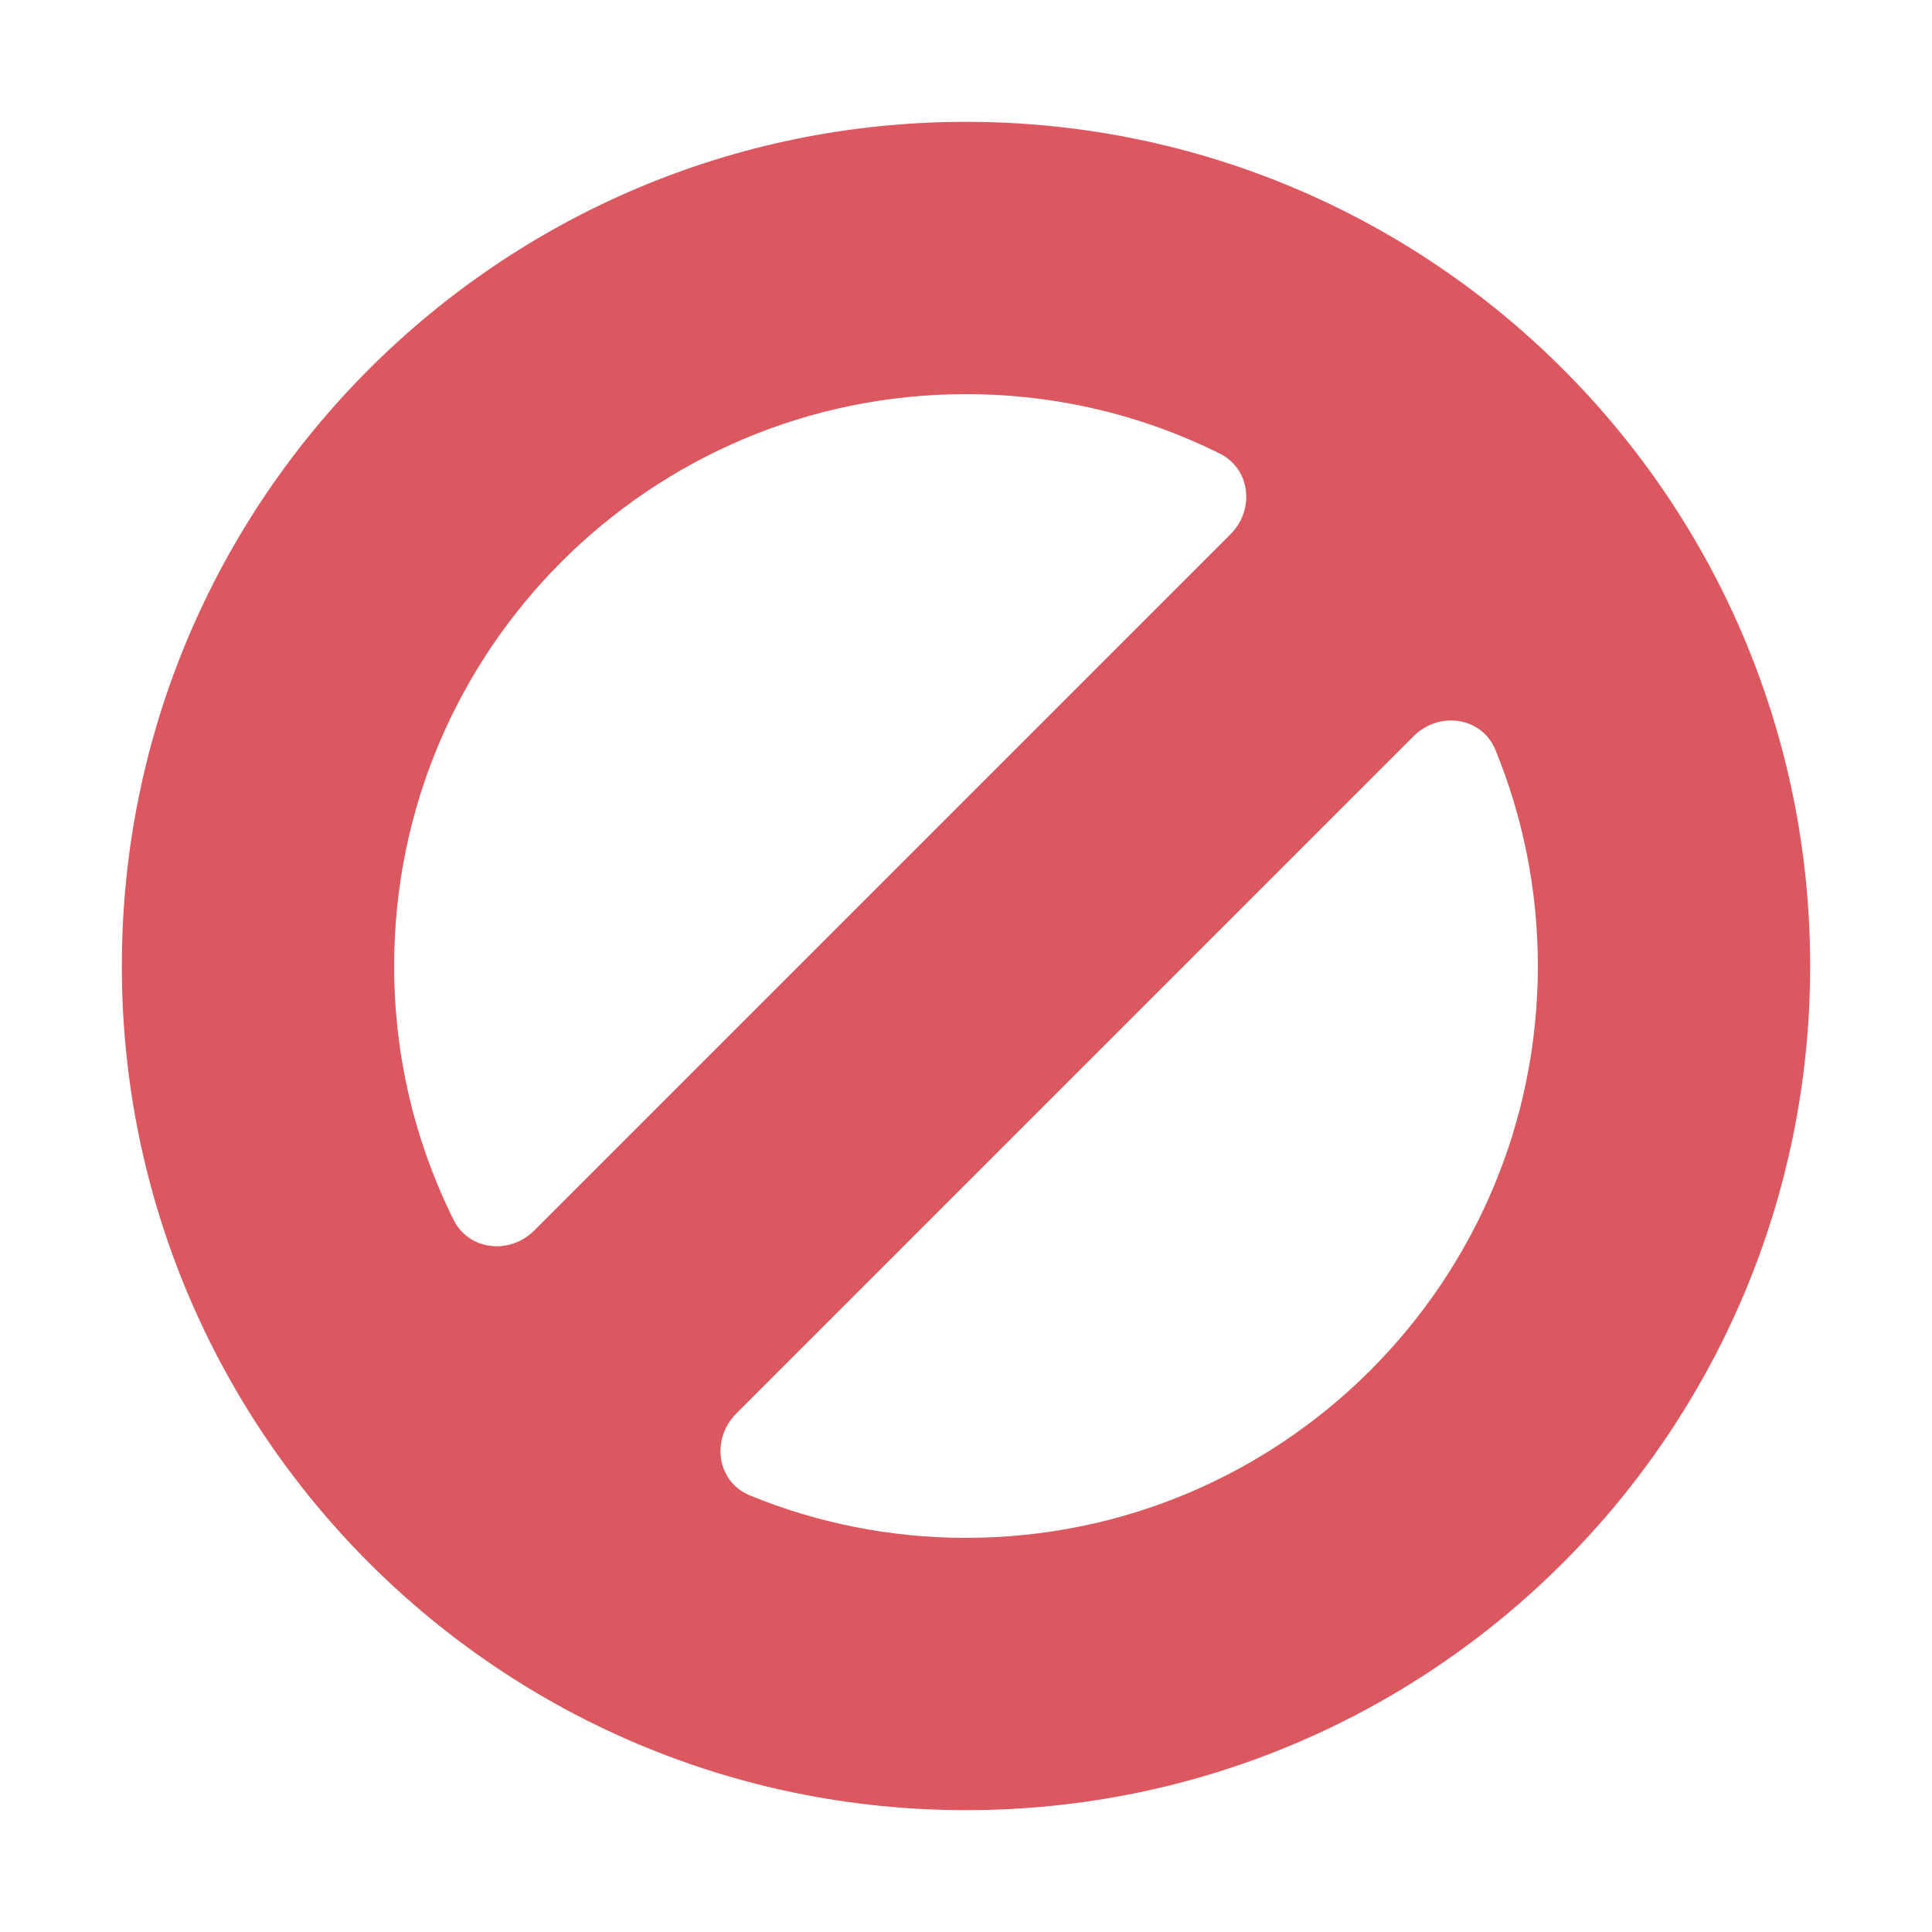
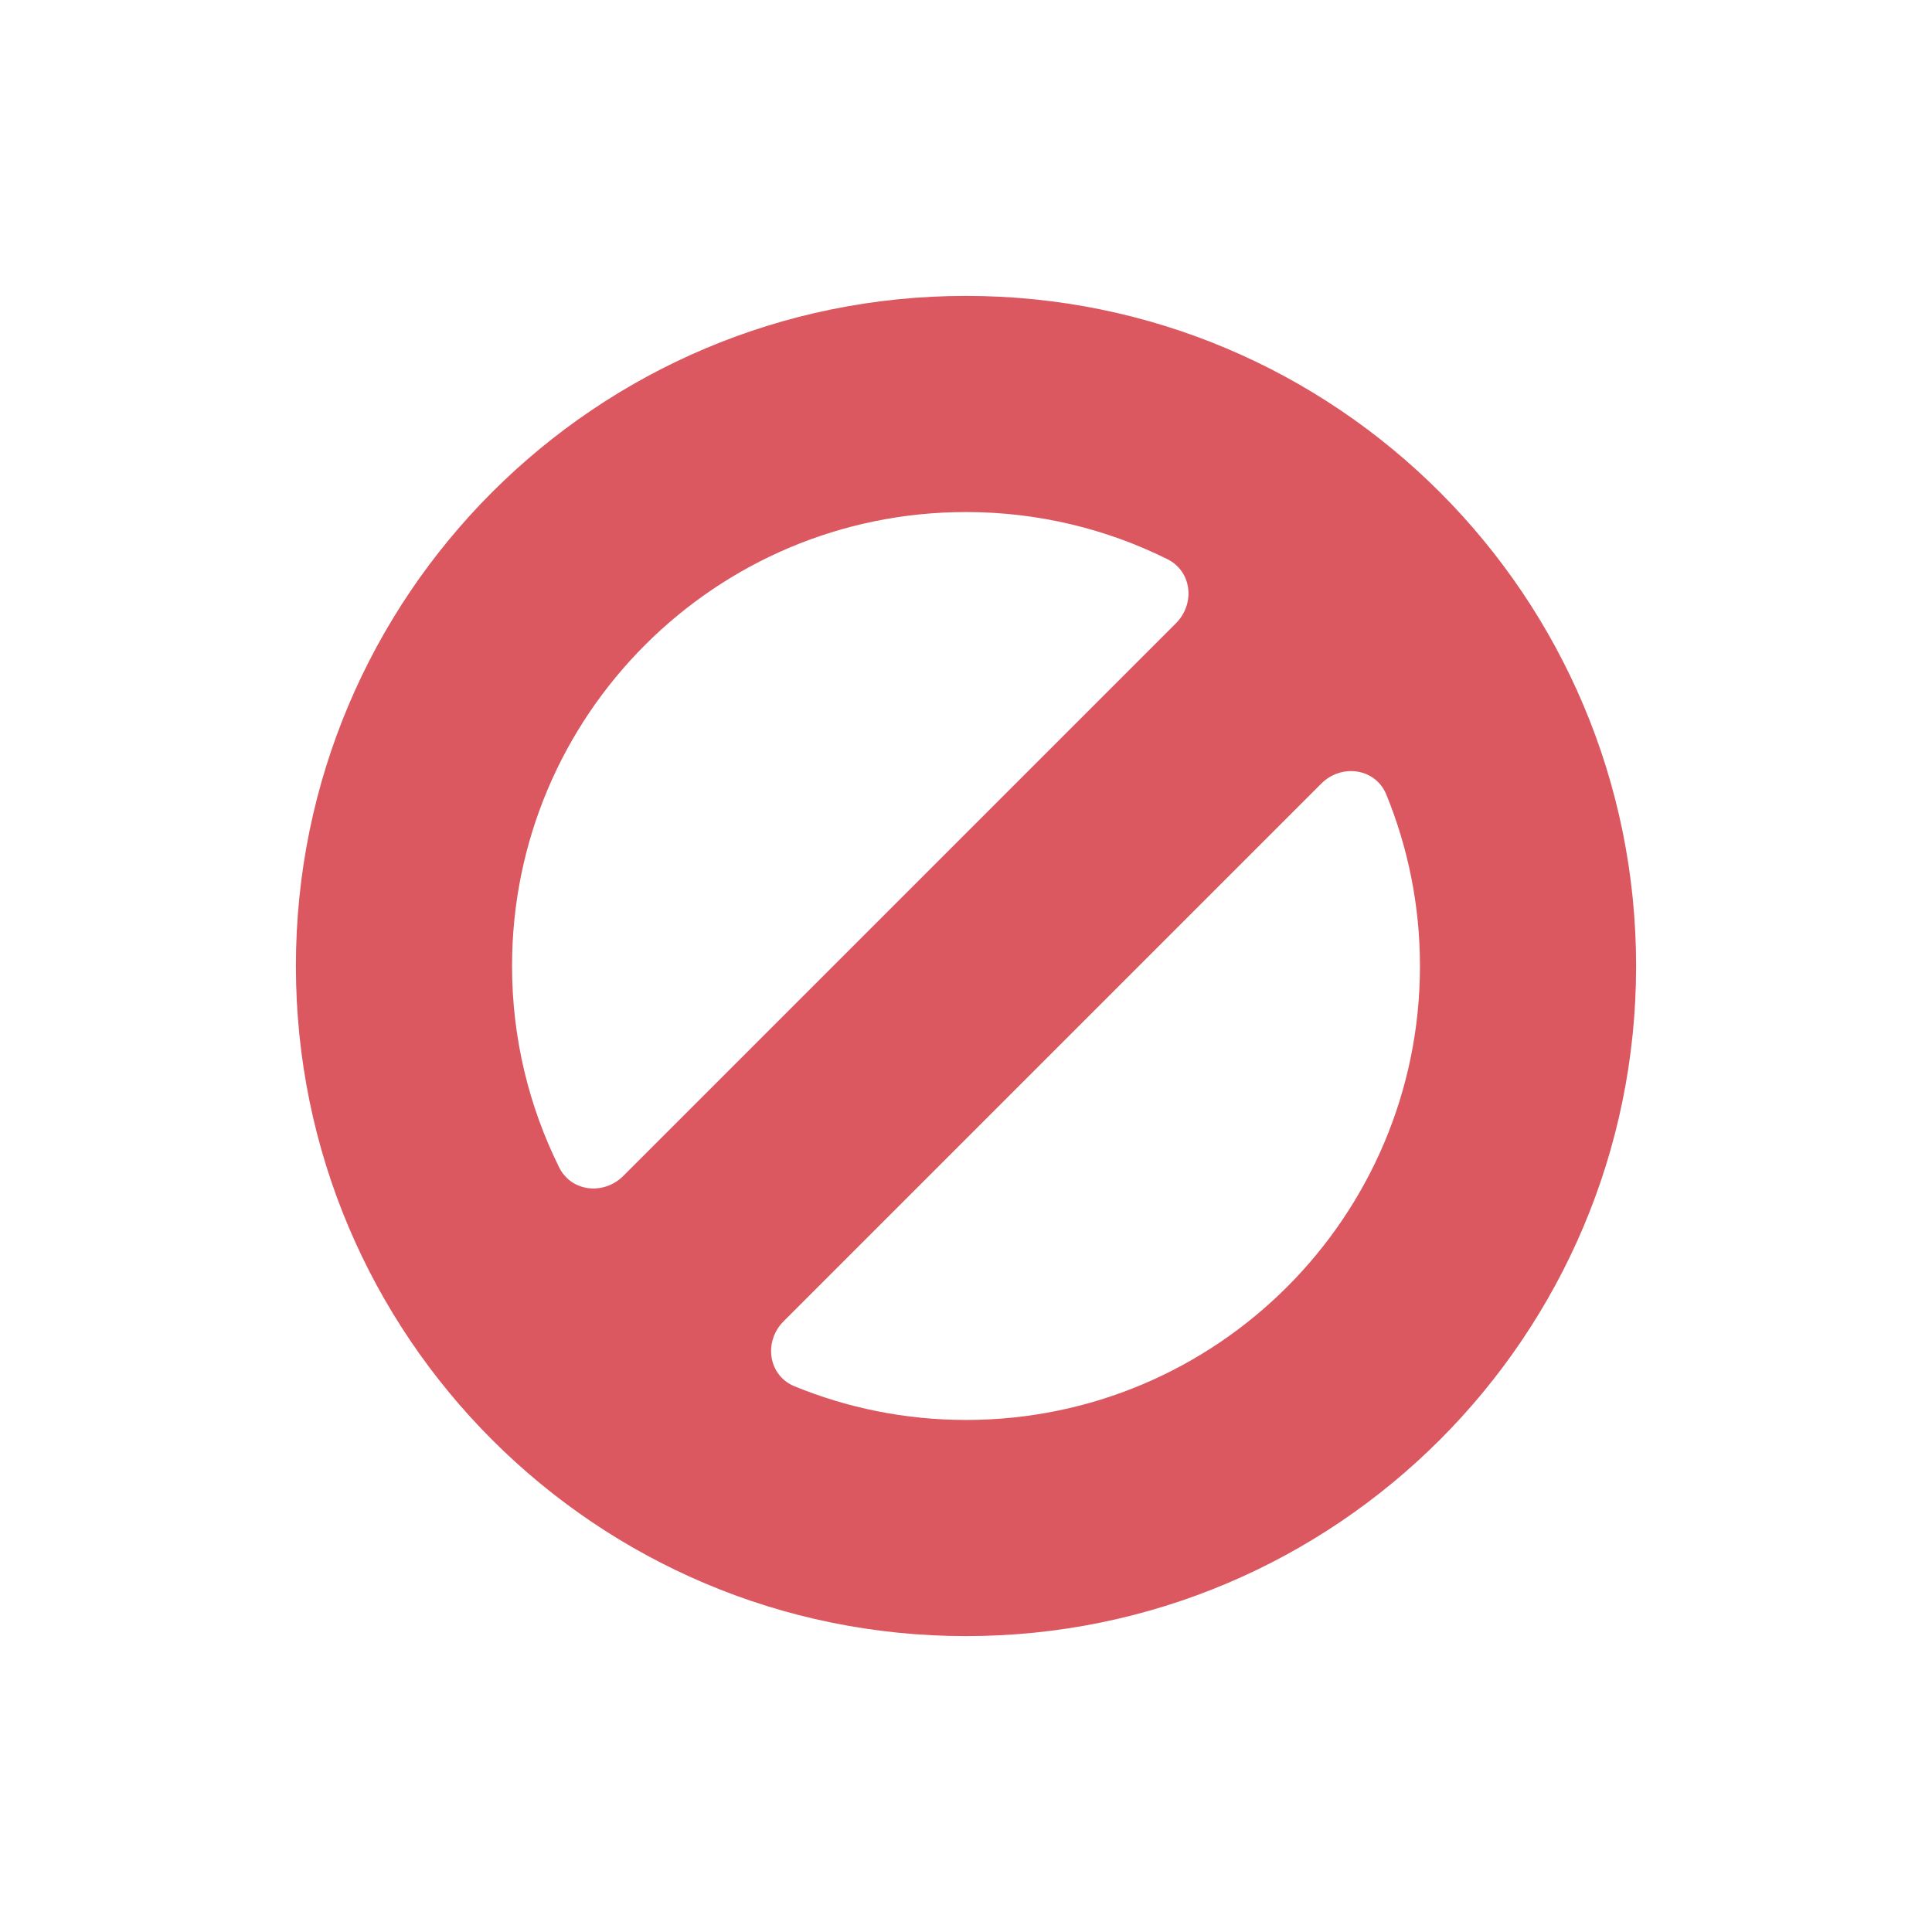
<svg xmlns="http://www.w3.org/2000/svg" width="16" height="16" viewBox="0 0 111 111" fill="none">
-   <path fill-rule="evenodd" clip-rule="evenodd" d="M55.5 7C82.286 7 104 28.714 104 55.5C104 82.286 82.286 104 55.5 104C28.714 104 7 82.286 7 55.5C7 28.714 28.714 7 55.5 7ZM42.301 81.212C40.837 82.676 41.177 85.137 43.093 85.921C46.921 87.487 51.108 88.355 55.5 88.355C73.645 88.355 88.355 73.645 88.355 55.5C88.355 51.108 87.487 46.921 85.921 43.093C85.137 41.177 82.676 40.837 81.212 42.301L42.301 81.212ZM55.5 22.645C37.355 22.645 22.645 37.355 22.645 55.5C22.645 60.736 23.874 65.684 26.055 70.076C26.939 71.856 29.29 72.1 30.695 70.695L70.695 30.695C72.1 29.29 71.856 26.939 70.076 26.055C65.684 23.874 60.736 22.645 55.5 22.645Z" fill="#DB5860" />
+   <path fill-rule="evenodd" clip-rule="evenodd" d="M55.5 17C76.763 17 94 34.237 94 55.5C94 76.763 76.763 94 55.5 94C34.237 94 17 76.763 17 55.5C17 34.237 34.237 17 55.5 17ZM45.022 75.911C43.86 77.073 44.13 79.026 45.651 79.649C48.69 80.892 52.014 81.581 55.5 81.581C69.904 81.581 81.581 69.904 81.581 55.5C81.581 52.014 80.892 48.69 79.649 45.651C79.026 44.13 77.073 43.86 75.911 45.022L45.022 75.911ZM55.5 29.419C41.096 29.419 29.419 41.096 29.419 55.5C29.419 59.657 30.395 63.584 32.126 67.071C32.828 68.484 34.694 68.677 35.809 67.562L67.562 35.809C68.677 34.694 68.484 32.828 67.071 32.126C63.584 30.395 59.657 29.419 55.5 29.419Z" fill="#DB5860" />
</svg>
